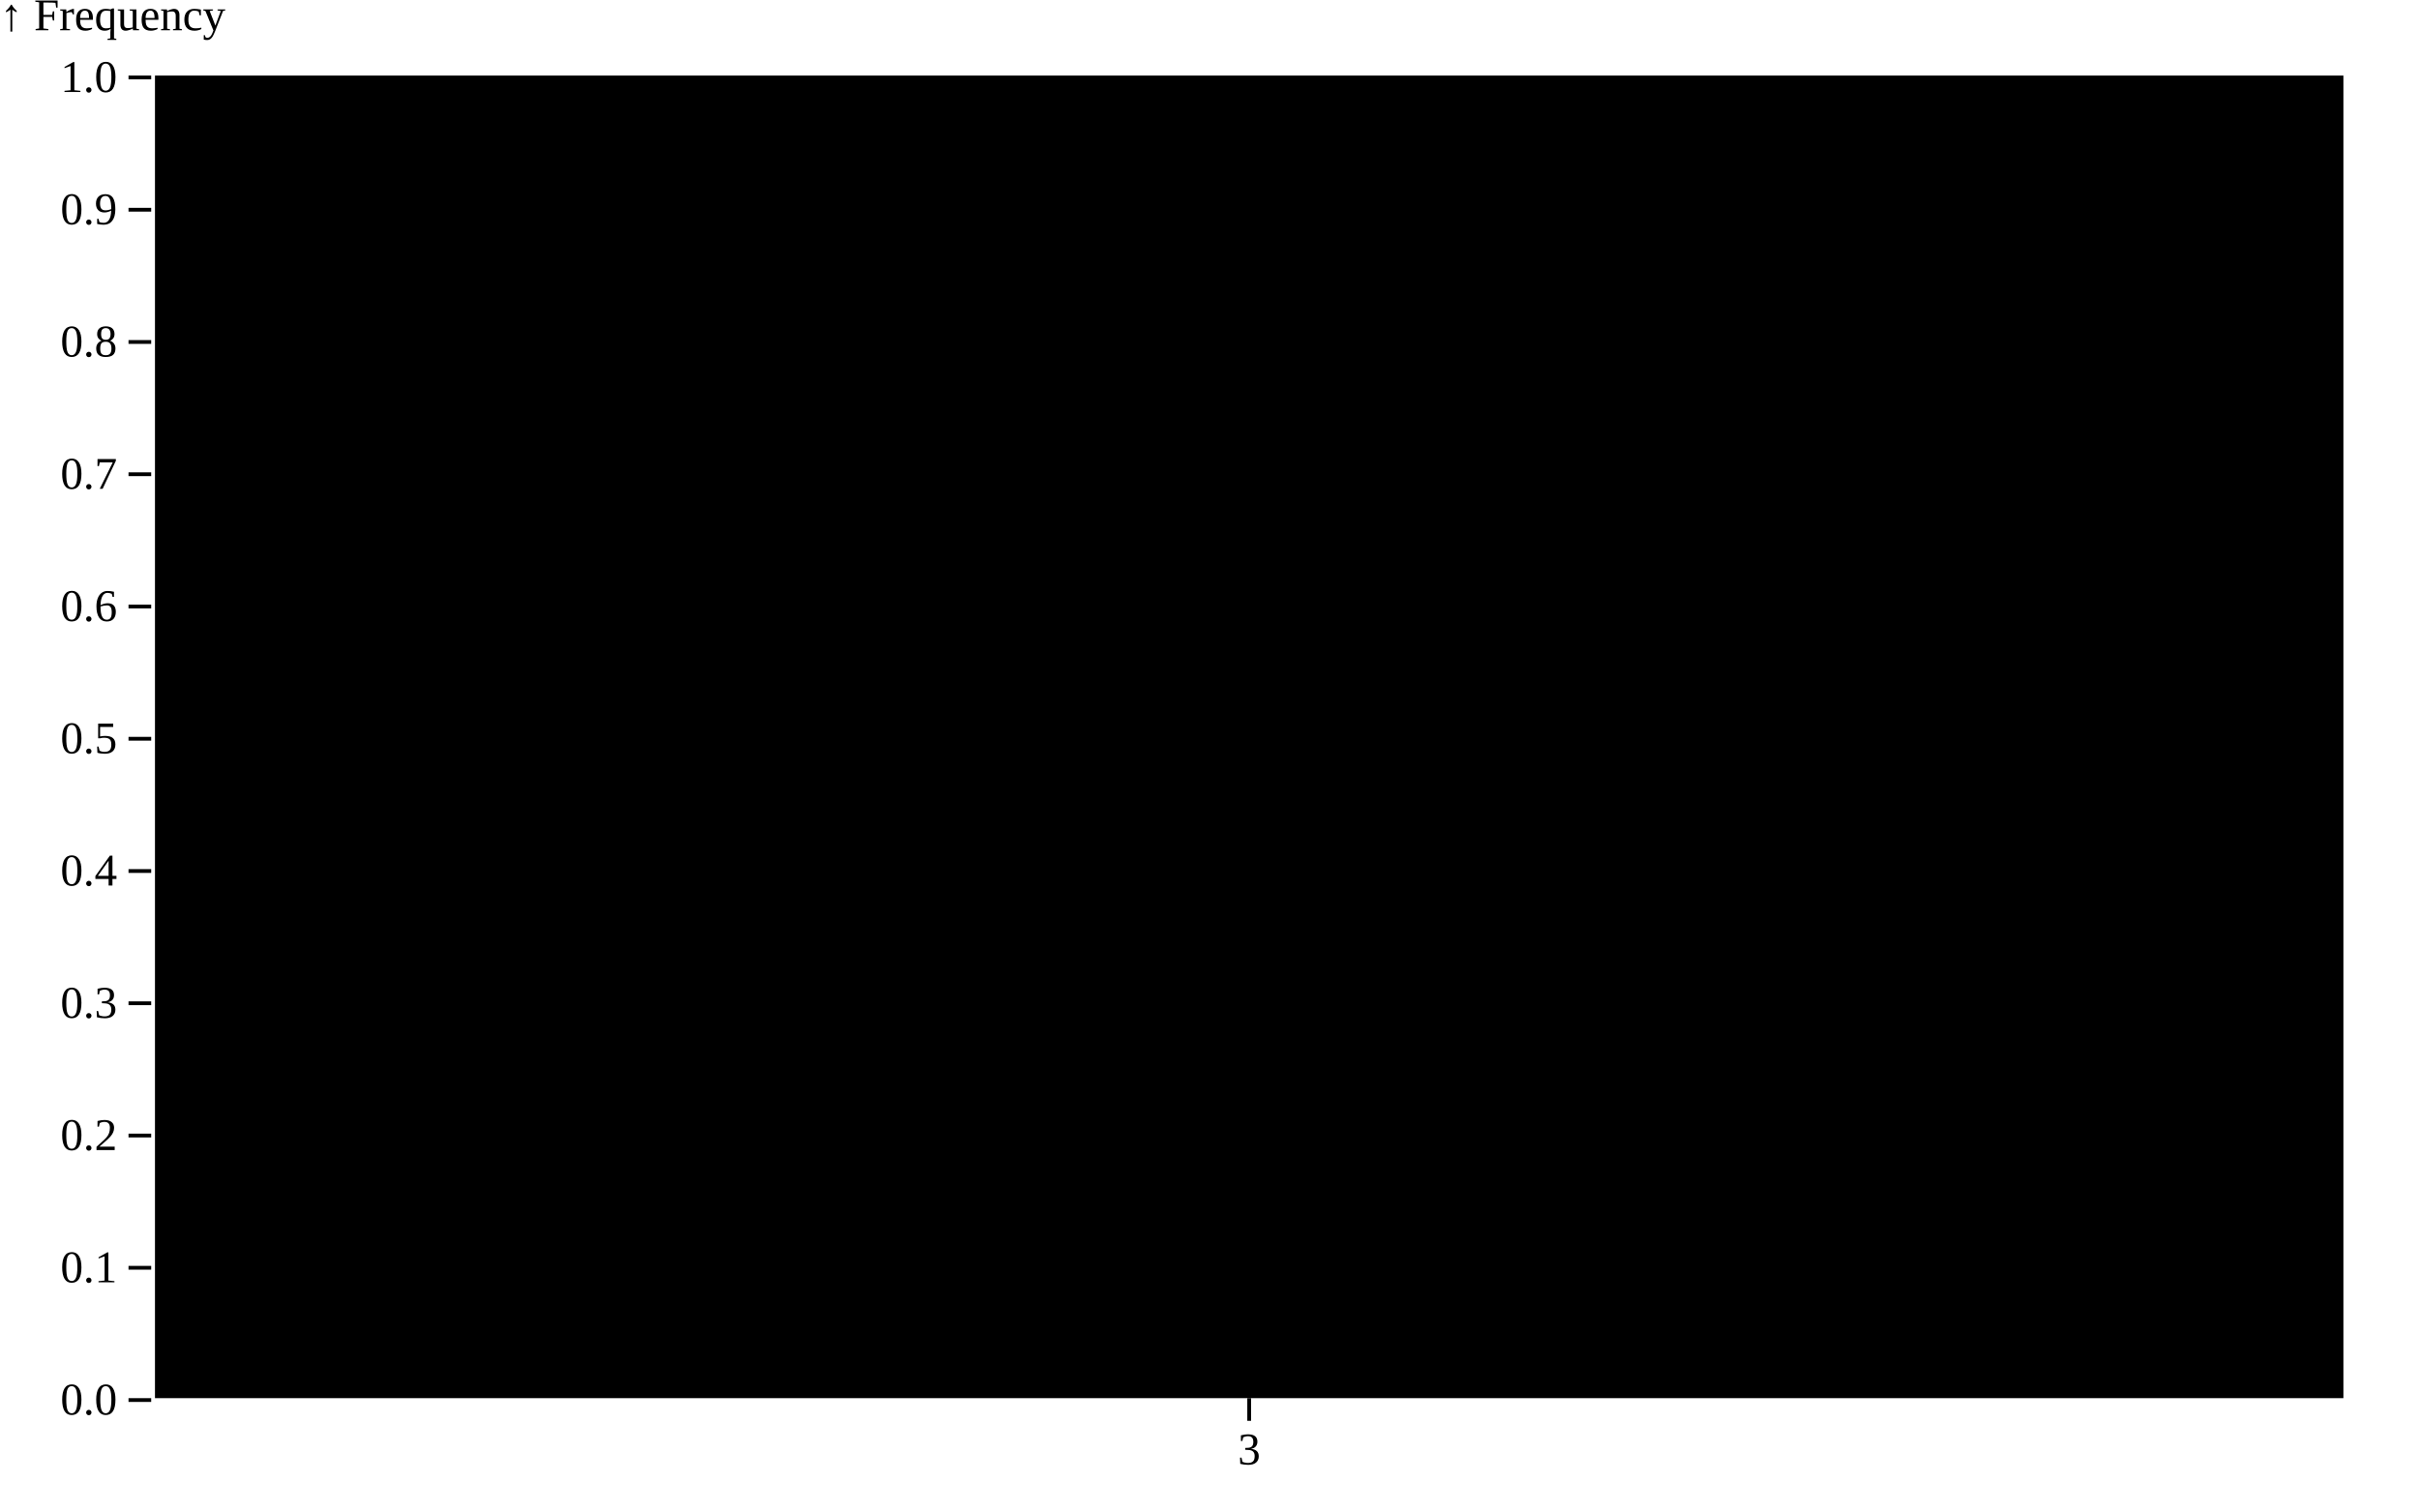
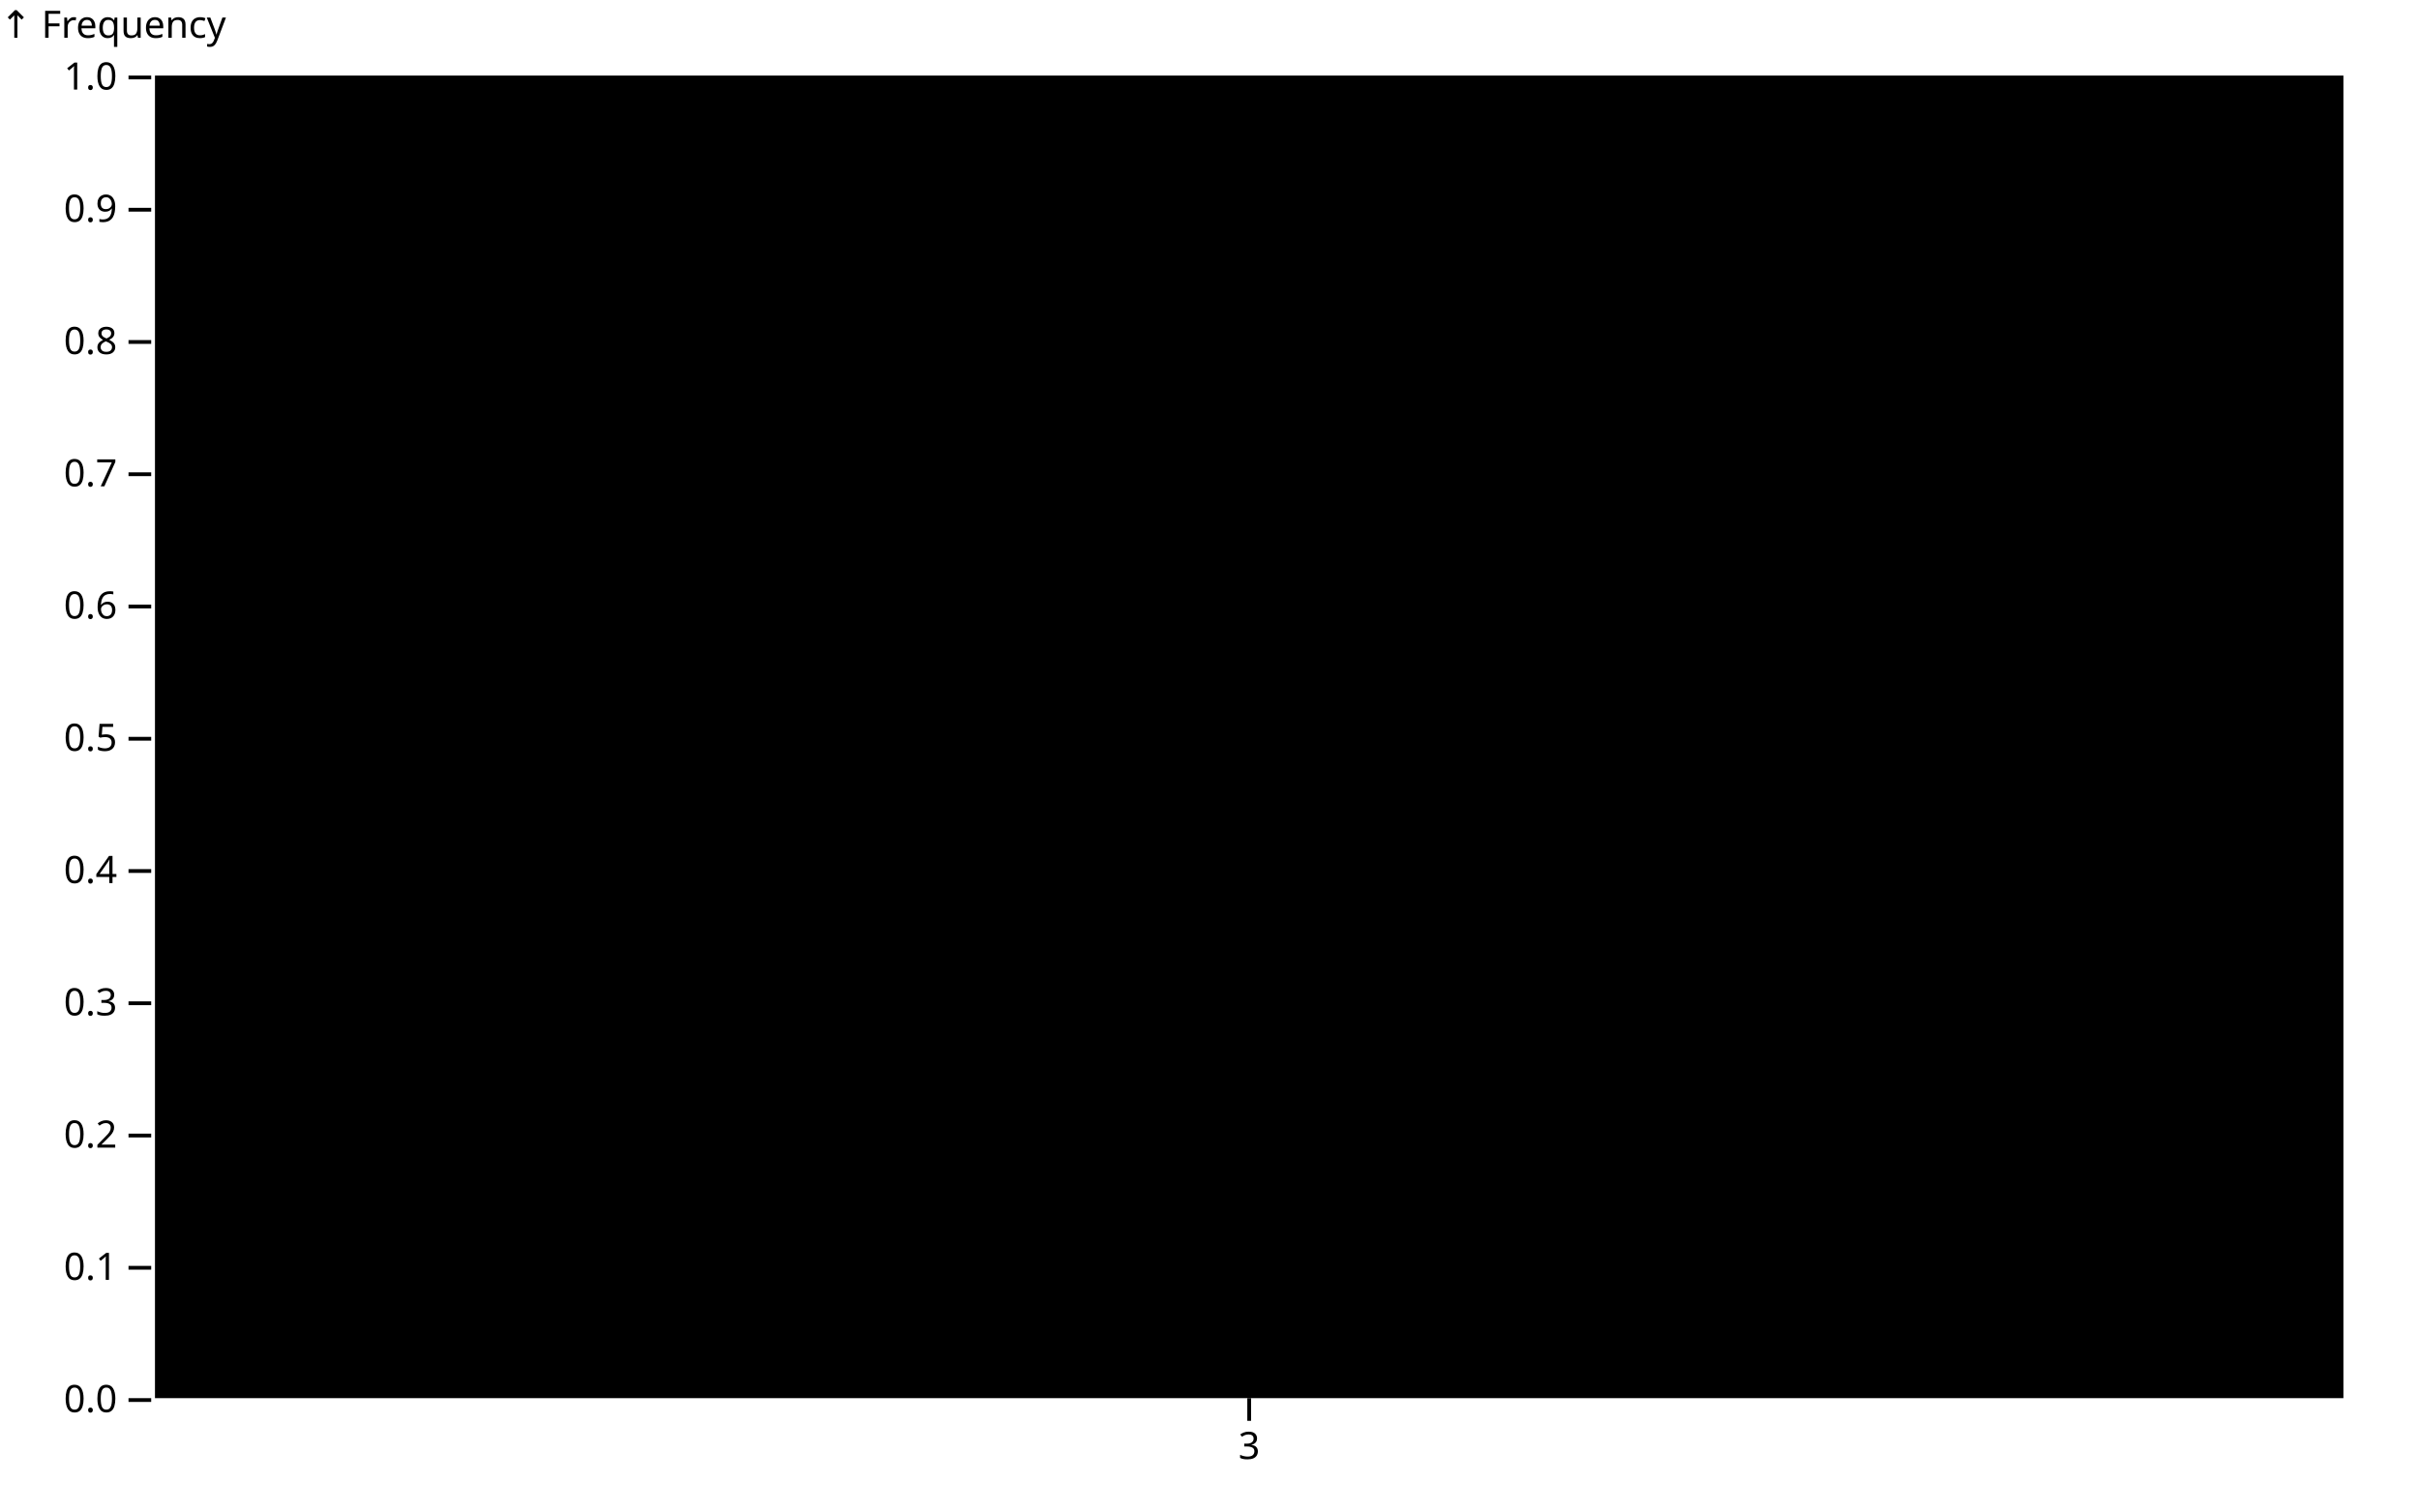
- <svg xmlns="http://www.w3.org/2000/svg" class="plot" fill="currentColor" text-anchor="middle" width="640" height="400" viewBox="0 0 640 400">
+ <svg xmlns="http://www.w3.org/2000/svg" class="plot" fill="currentColor" font-family="system-ui, sans-serif" font-size="10" font-variant="tabular-nums" text-anchor="middle" width="640" height="400" viewBox="0 0 640 400">
+   <style>
+     .plot {
+       display: block;
+       background: white;
+       height: auto;
+       height: intrinsic;
+       max-width: 100%;
+     }
+ 
+     .plot text {
+       white-space: pre;
+     }
+   </style>
  <g transform="translate(40,0)" fill="none" text-anchor="end">
    <g class="tick" opacity="1" transform="translate(0,370.5)">
      <line stroke="currentColor" x2="-6" />
      <text fill="currentColor" x="-9" dy="0.32em">0.0</text>
    </g>
    <g class="tick" opacity="1" transform="translate(0,335.5)">
      <line stroke="currentColor" x2="-6" />
      <text fill="currentColor" x="-9" dy="0.32em">0.1</text>
    </g>
    <g class="tick" opacity="1" transform="translate(0,300.5)">
      <line stroke="currentColor" x2="-6" />
      <text fill="currentColor" x="-9" dy="0.32em">0.2</text>
    </g>
    <g class="tick" opacity="1" transform="translate(0,265.5)">
      <line stroke="currentColor" x2="-6" />
      <text fill="currentColor" x="-9" dy="0.32em">0.3</text>
    </g>
    <g class="tick" opacity="1" transform="translate(0,230.5)">
      <line stroke="currentColor" x2="-6" />
      <text fill="currentColor" x="-9" dy="0.32em">0.4</text>
    </g>
    <g class="tick" opacity="1" transform="translate(0,195.5)">
      <line stroke="currentColor" x2="-6" />
      <text fill="currentColor" x="-9" dy="0.32em">0.5</text>
    </g>
    <g class="tick" opacity="1" transform="translate(0,160.5)">
      <line stroke="currentColor" x2="-6" />
      <text fill="currentColor" x="-9" dy="0.32em">0.6</text>
    </g>
    <g class="tick" opacity="1" transform="translate(0,125.5)">
      <line stroke="currentColor" x2="-6" />
      <text fill="currentColor" x="-9" dy="0.32em">0.7</text>
    </g>
    <g class="tick" opacity="1" transform="translate(0,90.5)">
      <line stroke="currentColor" x2="-6" />
      <text fill="currentColor" x="-9" dy="0.32em">0.8</text>
    </g>
    <g class="tick" opacity="1" transform="translate(0,55.5)">
      <line stroke="currentColor" x2="-6" />
      <text fill="currentColor" x="-9" dy="0.32em">0.9</text>
    </g>
    <g class="tick" opacity="1" transform="translate(0,20.5)">
      <line stroke="currentColor" x2="-6" />
      <text fill="currentColor" x="-9" dy="0.32em">1.0</text>
    </g>
    <text fill="currentColor" transform="translate(-40,20)" dy="-1em" text-anchor="start">↑ Frequency</text>
  </g>
  <g transform="translate(0,370)" fill="none" text-anchor="middle">
    <g class="tick" opacity="1" transform="translate(330.5,0)">
      <line stroke="currentColor" y2="6" />
      <text fill="currentColor" y="9" dy="0.71em">3</text>
    </g>
  </g>
  <g>
    <rect x="41" y="20" width="579" height="350" />
  </g>
</svg>
